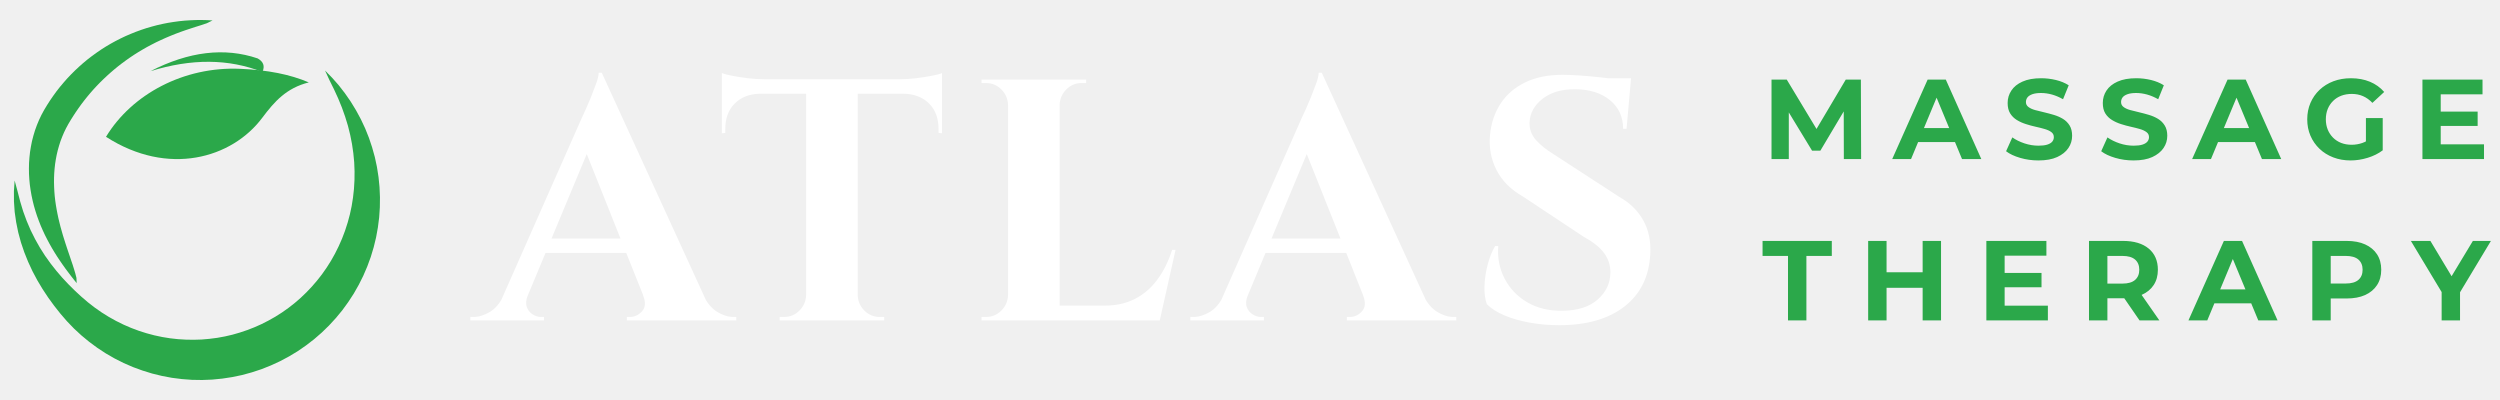
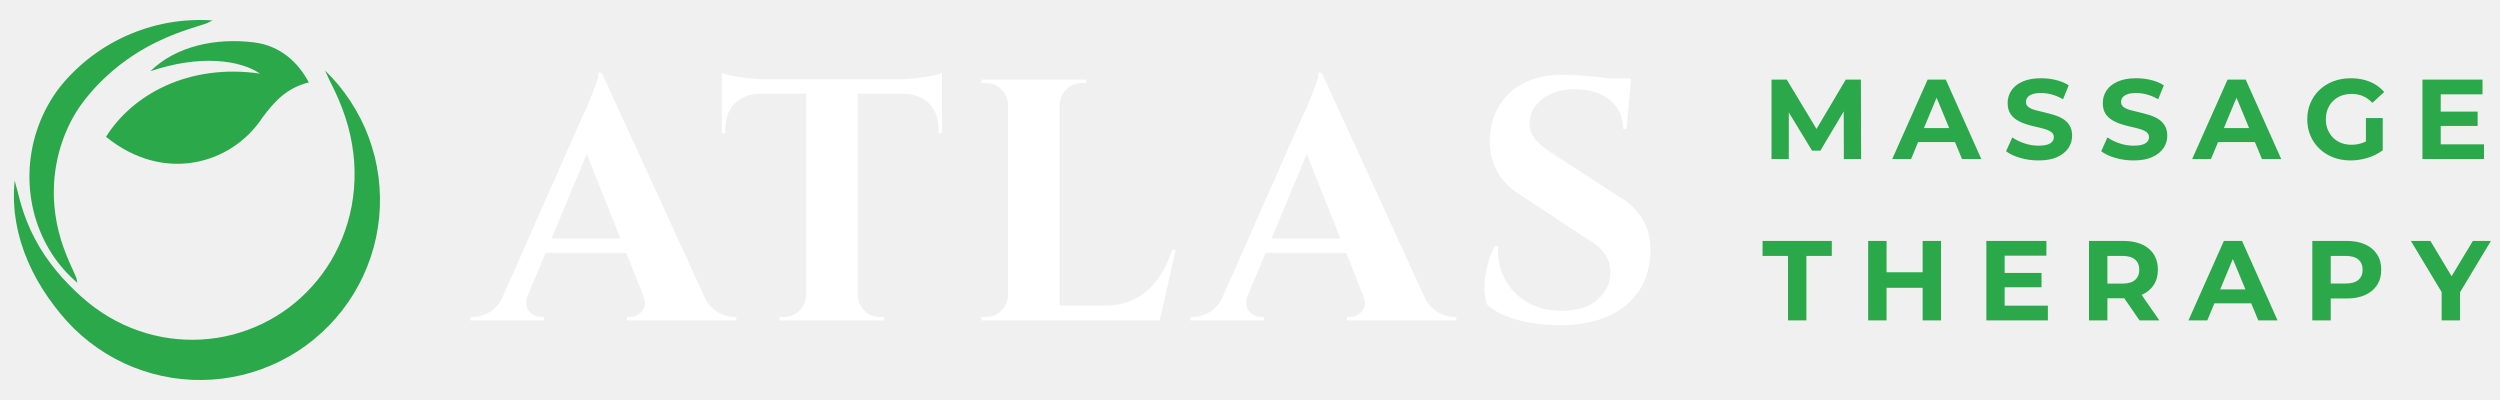
<svg xmlns="http://www.w3.org/2000/svg" viewBox="0 0 625 100" role="img" aria-label="Atlas Massage Therapy">
  <g fill="#2BA84A">
    <path d="M3.66 45.13L3.48 47.74L3.49 50.36L3.67 52.97L4.04 55.55L4.56 58.1L5.24 60.61L6.07 63.06L7.03 65.45L8.11 67.78L9.31 70.04L10.62 72.23L12.02 74.35L13.51 76.4L15.08 78.39L16.73 80.3L18.49 82.13L20.35 83.85L22.3 85.46L24.33 86.96L26.45 88.35L28.64 89.61L30.9 90.75L33.22 91.76L35.6 92.63L38.02 93.38L40.47 93.98L42.96 94.45L45.47 94.77L47.99 94.96L50.52 95L53.05 94.9L55.57 94.65L58.07 94.27L60.55 93.75L62.99 93.08L65.39 92.29L67.74 91.35L70.04 90.29L72.27 89.1L74.44 87.79L76.52 86.35L78.52 84.81L80.43 83.15L82.25 81.38L83.96 79.52L85.57 77.57L87.06 75.52L88.44 73.4L89.69 71.2L90.82 68.94L91.82 66.61L92.69 64.24L93.42 61.82L94.02 59.36L94.47 56.87L94.79 54.36L94.96 51.83L94.99 49.3L94.88 46.77L94.63 44.26L94.24 41.76L93.71 39.28L93.03 36.84L92.23 34.45L91.29 32.1L90.21 29.8L89.01 27.58L87.69 25.42L86.25 23.34L84.7 21.34L83.03 19.44L81.26 17.63L81.26 17.63L82.37 20.05L83.5 22.33L84.54 24.6L85.47 26.87L86.28 29.15L86.98 31.43L87.55 33.72L88 36L88.33 38.28L88.55 40.55L88.64 42.8L88.62 45.03L88.49 47.23L88.25 49.41L87.91 51.54L87.46 53.64L86.9 55.7L86.25 57.71L85.51 59.66L84.67 61.56L83.75 63.41L82.75 65.19L81.66 66.91L80.5 68.57L79.26 70.15L77.95 71.67L76.58 73.11L75.15 74.48L73.66 75.77L72.11 76.98L70.51 78.11L68.86 79.16L67.16 80.12L65.42 81.01L63.65 81.8L61.83 82.51L59.99 83.13L58.12 83.67L56.22 84.11L54.3 84.46L52.36 84.71L50.41 84.88L48.44 84.94L46.47 84.91L44.49 84.79L42.51 84.57L40.54 84.25L38.57 83.83L36.62 83.31L34.68 82.69L32.76 81.97L30.87 81.15L29.01 80.23L27.18 79.21L25.39 78.09L23.65 76.87L21.95 75.55L20.31 74.14L18.7 72.65L17.12 71.08L15.57 69.43L14.08 67.69L12.64 65.86L11.26 63.93L9.97 61.9L8.77 59.77L7.66 57.55L6.67 55.23L5.79 52.83L5.04 50.35L4.38 47.79L3.66 45.13Z" />
-     <path d="M53.14 5.11L51.74 5.03L50.35 5L48.95 5.01L47.56 5.07L46.16 5.16L44.78 5.3L43.39 5.49L42.01 5.71L40.64 5.98L39.28 6.29L37.93 6.65L36.59 7.04L35.27 7.48L33.95 7.96L32.66 8.48L31.38 9.03L30.12 9.63L28.87 10.27L27.65 10.94L26.45 11.65L25.27 12.4L24.12 13.19L22.99 14.01L21.88 14.86L20.81 15.75L19.76 16.68L18.74 17.63L17.75 18.62L16.79 19.63L15.87 20.68L14.97 21.75L14.11 22.85L13.29 23.98L12.5 25.13L11.75 26.3L11.03 27.5L10.36 28.73L9.76 29.99L9.23 31.27L8.75 32.59L8.35 33.92L8 35.27L7.73 36.63L7.51 37.99L7.36 39.37L7.26 40.74L7.23 42.12L7.25 43.48L7.33 44.84L7.46 46.2L7.65 47.53L7.88 48.86L8.16 50.16L8.48 51.45L8.85 52.72L9.25 53.96L9.7 55.19L10.17 56.39L10.68 57.56L11.22 58.72L11.79 59.84L12.38 60.95L12.99 62.03L13.62 63.08L14.27 64.11L14.94 65.12L15.62 66.11L16.31 67.08L17.02 68.03L17.73 68.97L18.45 69.89L19.17 70.79L19.17 70.79L19.11 69.47L18.82 68.33L18.49 67.23L18.15 66.15L17.79 65.1L17.44 64.05L17.08 63L16.73 61.96L16.39 60.92L16.06 59.88L15.73 58.83L15.43 57.77L15.13 56.71L14.86 55.64L14.6 54.56L14.37 53.47L14.16 52.37L13.97 51.26L13.81 50.14L13.68 49.01L13.59 47.88L13.53 46.74L13.5 45.59L13.51 44.44L13.56 43.28L13.65 42.13L13.78 40.97L13.96 39.82L14.18 38.67L14.45 37.53L14.77 36.4L15.13 35.28L15.55 34.18L16.01 33.1L16.53 32.03L17.09 31L17.69 29.99L18.32 28.99L18.97 28L19.64 27.03L20.33 26.07L21.05 25.13L21.79 24.2L22.55 23.29L23.34 22.39L24.15 21.51L24.98 20.65L25.84 19.81L26.72 18.98L27.62 18.17L28.54 17.38L29.49 16.6L30.46 15.85L31.45 15.12L32.47 14.4L33.5 13.71L34.56 13.04L35.65 12.39L36.75 11.76L37.88 11.16L39.03 10.57L40.2 10.02L41.39 9.48L42.6 8.97L43.84 8.47L45.09 8L46.37 7.55L47.67 7.12L48.99 6.69L50.34 6.27L51.71 5.81L53.14 5.11Z" />
-     <path d="M26.5 34.2C33 23.5 46 16.6 60 17.2C67 17.5 72.5 18.6 77.2 20.6C71.6 22 68.6 25.4 65.6 29.4C58 39.6 42 44.2 26.5 34.2Z" />
-     <path d="M37.6 17.8Q52 10.4 64.4 14.6Q66.6 15.8 65.6 18Q53 13 37.6 17.8Z" />
+     <path d="M53.14 5.11L51.74 5.03L50.35 5L48.95 5.01L47.56 5.07L46.16 5.16L44.78 5.3L43.39 5.49L42.01 5.71L40.64 5.98L39.28 6.29L37.93 6.65L36.59 7.04L35.27 7.48L33.95 7.96L32.66 8.48L31.38 9.03L30.12 9.63L28.87 10.27L27.65 10.94L26.45 11.65L25.27 12.4L24.12 13.19L22.99 14.01L21.88 14.86L20.81 15.75L19.76 16.68L18.74 17.63L17.75 18.62L16.79 19.63L15.87 20.68L14.98 21.75L14.14 22.87L13.35 24.02L12.61 25.2L11.92 26.41L11.27 27.64L10.67 28.89L10.12 30.16L9.62 31.45L9.17 32.76L8.76 34.08L8.41 35.41L8.11 36.75L7.86 38.09L7.66 39.44L7.51 40.8L7.41 42.15L7.36 43.5L7.36 44.85L7.41 46.19L7.51 47.53L7.66 48.85L7.85 50.16L8.09 51.46L8.38 52.75L8.71 54.02L9.09 55.26L9.51 56.49L9.98 57.7L10.48 58.88L11.03 60.04L11.62 61.17L12.24 62.27L12.9 63.34L13.59 64.38L14.32 65.39L15.09 66.36L15.88 67.3L16.7 68.21L17.55 69.07L18.43 69.9L19.33 70.69L19.33 70.69L19.09 69.48L18.64 68.43L18.18 67.4L17.71 66.37L17.26 65.35L16.82 64.31L16.4 63.27L16.01 62.22L15.64 61.17L15.29 60.1L14.98 59.02L14.69 57.94L14.43 56.84L14.2 55.74L14 54.63L13.83 53.52L13.69 52.4L13.58 51.27L13.51 50.14L13.46 49.01L13.45 47.87L13.48 46.73L13.53 45.59L13.62 44.45L13.74 43.32L13.9 42.18L14.09 41.05L14.31 39.92L14.57 38.79L14.86 37.67L15.19 36.56L15.55 35.45L15.94 34.36L16.37 33.27L16.83 32.2L17.33 31.14L17.86 30.09L18.43 29.06L19.03 28.04L19.67 27.05L20.34 26.08L21.05 25.13L21.79 24.2L22.55 23.29L23.34 22.39L24.15 21.51L24.98 20.65L25.84 19.81L26.72 18.98L27.62 18.17L28.54 17.38L29.49 16.6L30.46 15.85L31.45 15.12L32.47 14.4L33.5 13.71L34.56 13.04L35.65 12.39L36.75 11.76L37.88 11.16L39.03 10.57L40.2 10.02L41.39 9.48L42.6 8.97L43.84 8.47L45.09 8L46.37 7.55L47.67 7.12L48.99 6.69L50.34 6.27L51.71 5.81L53.14 5.11Z" />
+     <path d="M26.5 34.2C33 23.8 47 15.8 65 18.4C60 15 50 13.6 37.6 17.8C44 11.5 54 9.4 63.5 10.6C70 11.4 74.5 15.5 77.2 20.6C71.6 22 68.6 25.4 65.6 29.4C58 41 41 46 26.5 34.2Z" />
  </g>
  <path fill="#FFFFFF" d="M145.20 34.78L150.44 18.18L178.57 79.58L163.09 79.58L145.20 34.78M125.93 73.82L131.95 73.82Q131.27 75.54 131.70 76.75Q132.13 77.95 133.16 78.59Q134.19 79.24 135.22 79.24L136 79.24L136 80.10L117.59 80.10L117.59 79.24Q117.59 79.24 117.98 79.24Q118.37 79.24 118.37 79.24Q120.34 79.24 122.45 77.99Q124.56 76.75 125.93 73.82M149.67 18.18L150.44 18.18L150.79 28.67L129.46 79.84L123.18 79.84L145.46 29.45Q145.71 28.93 146.36 27.51Q147 26.09 147.74 24.29Q148.47 22.48 149.07 20.80Q149.67 19.13 149.67 18.18M134.19 59.63L159.47 59.63L159.47 63.24L134.19 63.24L134.19 59.63M160.76 73.82L175.81 73.82Q177.28 76.75 179.34 77.99Q181.40 79.24 183.38 79.24Q183.38 79.24 183.73 79.24Q184.07 79.24 184.07 79.24L184.07 80.10L156.72 80.10L156.72 79.24L157.50 79.24Q159.22 79.24 160.51 77.82Q161.80 76.40 160.76 73.82M201.53 20.16L214.43 20.16L214.43 80.10L201.53 80.10L201.53 20.16M180.46 19.81L235.50 19.81L235.50 23.43L180.46 23.43L180.46 19.81M225.87 23.17L235.50 23.17L235.50 33.32L234.64 33.23L234.64 32.28Q234.64 28.24 232.27 25.88Q229.91 23.51 225.87 23.43L225.87 23.17M235.50 18.27L235.50 20.76L225.01 19.81Q226.90 19.81 229 19.56Q231.11 19.30 232.92 18.95Q234.72 18.61 235.50 18.27M201.53 73.82L201.79 73.82L201.79 80.10L194.91 80.10L194.91 79.24Q194.91 79.24 195.47 79.24Q196.02 79.24 196.02 79.24Q198.26 79.24 199.85 77.65Q201.44 76.06 201.53 73.82M214.17 80.10L214.17 73.82L214.43 73.82Q214.51 76.06 216.10 77.65Q217.70 79.24 219.93 79.24Q219.93 79.24 220.49 79.24Q221.05 79.24 221.05 79.24L221.05 80.10L214.17 80.10M180.46 23.17L190 23.17L190 23.43Q186.05 23.51 183.68 25.88Q181.32 28.24 181.32 32.28L181.32 33.23L180.46 33.32L180.46 23.17M180.46 20.76L180.46 18.27Q181.32 18.61 183.08 18.95Q184.84 19.30 186.99 19.56Q189.14 19.81 190.95 19.81M252.01 19.90L264.91 19.90L264.91 80.10L252.01 80.10L252.01 19.90M264.65 76.40L287.61 76.40L289.68 80.10L264.65 80.10L264.65 76.40M293.03 62.47L293.89 62.47L289.94 80.10L273.08 80.10L276.18 76.40Q280.48 76.40 283.74 74.72Q287.01 73.05 289.33 69.91Q291.66 66.77 293.03 62.47M252.01 73.82L252.27 73.82L252.27 80.10L245.39 80.10L245.39 79.24Q245.39 79.24 245.95 79.24Q246.51 79.24 246.51 79.24Q248.74 79.24 250.33 77.65Q251.92 76.06 252.01 73.82M252.27 19.90L252.27 26.18L252.01 26.18Q251.92 23.94 250.33 22.35Q248.74 20.76 246.51 20.76Q246.51 20.76 245.95 20.76Q245.39 20.76 245.39 20.76L245.39 19.90L252.27 19.90M264.91 26.18L264.65 26.18L264.65 19.90L271.53 19.90L271.53 20.76Q271.45 20.76 270.93 20.76Q270.41 20.76 270.41 20.76Q268.18 20.76 266.59 22.35Q265 23.94 264.91 26.18M325.20 34.78L330.44 18.18L358.56 79.58L343.08 79.58L325.20 34.78M305.93 73.82L311.95 73.82Q311.26 75.54 311.69 76.75Q312.12 77.95 313.16 78.59Q314.19 79.24 315.22 79.24L315.99 79.24L315.99 80.10L297.59 80.10L297.59 79.24Q297.59 79.24 297.98 79.24Q298.36 79.24 298.36 79.24Q300.34 79.24 302.45 77.99Q304.56 76.75 305.93 73.82M329.67 18.18L330.44 18.18L330.79 28.67L309.46 79.84L303.18 79.84L325.45 29.45Q325.71 28.93 326.36 27.51Q327 26.09 327.73 24.29Q328.46 22.48 329.07 20.80Q329.67 19.13 329.67 18.18M314.19 59.63L339.47 59.63L339.47 63.24L314.19 63.24L314.19 59.63M340.76 73.82L355.81 73.82Q357.27 76.75 359.34 77.99Q361.40 79.24 363.38 79.24Q363.38 79.24 363.72 79.24Q364.07 79.24 364.07 79.24L364.07 80.10L336.72 80.10L336.72 79.24L337.49 79.24Q339.21 79.24 340.50 77.82Q341.79 76.40 340.76 73.82M390.64 18.70Q392.36 18.70 394.90 18.87Q397.44 19.04 400.14 19.34Q402.85 19.64 404.88 19.94Q406.90 20.24 407.67 20.59L406.64 32.20L405.78 32.20Q405.78 27.73 402.47 25.02Q399.16 22.31 393.65 22.31Q388.66 22.31 385.61 24.72Q382.56 27.12 382.39 30.56Q382.30 33.14 384.02 35.04Q385.74 36.93 388.41 38.56L404.83 49.23Q408.79 51.46 410.81 55.07Q412.83 58.69 412.57 63.50Q412.14 71.93 406.12 76.62Q400.10 81.30 389.78 81.30Q386 81.30 382.43 80.66Q378.86 80.01 376.11 78.85Q373.36 77.69 371.72 76.06Q371.03 74.17 371.12 71.50Q371.21 68.83 371.94 66.08Q372.67 63.33 373.79 61.52L374.56 61.52Q374.22 65.91 376.15 69.65Q378.09 73.39 381.83 75.58Q385.57 77.78 390.73 77.69Q396.40 77.61 399.50 74.81Q402.60 72.02 402.60 68.06Q402.60 65.39 401 63.24Q399.41 61.09 395.80 59.12L380.75 49.14Q376.19 46.56 374.13 42.52Q372.07 38.48 372.50 33.75Q372.93 29.27 375.16 25.88Q377.40 22.48 381.31 20.59Q385.22 18.70 390.64 18.70M397.44 19.56L407.76 19.56L407.58 21.36L397.44 21.36" />
  <path fill="#2BA84A" d="M447.20 39.77L442.88 39.77L442.88 19.90L446.69 19.90L455.14 33.92L453.13 33.92L461.44 19.90L465.22 19.90L465.28 39.77L460.96 39.77L460.93 26.51L461.73 26.51L455.09 37.67L453.02 37.67L446.23 26.51L447.20 26.51M477.76 39.77L473.05 39.77L481.91 19.90L486.45 19.90L495.33 39.77L490.51 39.77L483.24 22.23L485.06 22.23L477.76 39.77M490.16 35.51L477.48 35.51L478.70 32.02L488.92 32.02M509.60 40.11Q507.22 40.11 505.04 39.47Q502.85 38.83 501.52 37.81L503.08 34.35Q504.35 35.25 506.10 35.84Q507.85 36.42 509.63 36.42Q511 36.42 511.83 36.15Q512.67 35.88 513.07 35.40Q513.46 34.91 513.46 34.29Q513.46 33.49 512.84 33.03Q512.22 32.56 511.19 32.26Q510.17 31.96 508.94 31.69Q507.70 31.42 506.47 31.02Q505.23 30.63 504.21 30Q503.19 29.38 502.55 28.36Q501.91 27.34 501.91 25.75Q501.91 24.04 502.84 22.64Q503.76 21.23 505.62 20.40Q507.48 19.56 510.29 19.56Q512.16 19.56 513.98 20Q515.79 20.44 517.18 21.32L515.76 24.81Q514.37 24.02 512.98 23.63Q511.59 23.25 510.26 23.25Q508.92 23.25 508.07 23.56Q507.22 23.87 506.85 24.37Q506.48 24.87 506.48 25.52Q506.48 26.29 507.11 26.75Q507.73 27.22 508.75 27.51Q509.78 27.79 511.01 28.07Q512.24 28.36 513.48 28.73Q514.71 29.10 515.74 29.72Q516.76 30.34 517.40 31.37Q518.03 32.39 518.03 33.95Q518.03 35.62 517.10 37.01Q516.16 38.40 514.30 39.26Q512.44 40.11 509.60 40.11M533.39 40.11Q531 40.11 528.82 39.47Q526.63 38.83 525.30 37.81L526.86 34.35Q528.14 35.25 529.88 35.84Q531.63 36.42 533.42 36.42Q534.78 36.42 535.62 36.15Q536.45 35.88 536.85 35.40Q537.25 34.91 537.25 34.29Q537.25 33.49 536.62 33.03Q536 32.56 534.98 32.26Q533.95 31.96 532.72 31.69Q531.49 31.42 530.25 31.02Q529.02 30.63 528 30Q526.97 29.38 526.33 28.36Q525.70 27.34 525.70 25.75Q525.70 24.04 526.62 22.64Q527.54 21.23 529.40 20.40Q531.26 19.56 534.07 19.56Q535.94 19.56 537.76 20Q539.57 20.44 540.96 21.32L539.55 24.81Q538.16 24.02 536.76 23.63Q535.37 23.25 534.04 23.25Q532.71 23.25 531.85 23.56Q531 23.87 530.63 24.37Q530.27 24.87 530.27 25.52Q530.27 26.29 530.89 26.75Q531.51 27.22 532.54 27.51Q533.56 27.79 534.79 28.07Q536.03 28.36 537.26 28.73Q538.50 29.10 539.52 29.72Q540.54 30.34 541.18 31.37Q541.82 32.39 541.82 33.95Q541.82 35.62 540.88 37.01Q539.94 38.40 538.08 39.26Q536.23 40.11 533.39 40.11M552.74 39.77L548.03 39.77L556.89 19.90L561.43 19.90L570.31 39.77L565.49 39.77L558.22 22.23L560.04 22.23L552.74 39.77M565.14 35.51L552.46 35.51L553.68 32.02L563.90 32.02M587.65 40.11Q585.29 40.11 583.32 39.35Q581.35 38.60 579.89 37.21Q578.43 35.82 577.62 33.95Q576.81 32.08 576.81 29.83Q576.81 27.59 577.62 25.72Q578.43 23.84 579.90 22.45Q581.38 21.06 583.36 20.31Q585.35 19.56 587.74 19.56Q590.37 19.56 592.49 20.44Q594.60 21.32 596.05 22.99L593.10 25.72Q592.02 24.58 590.74 24.03Q589.47 23.48 587.96 23.48Q586.51 23.48 585.32 23.93Q584.13 24.38 583.27 25.24Q582.40 26.09 581.93 27.25Q581.46 28.41 581.46 29.83Q581.46 31.22 581.93 32.39Q582.40 33.55 583.27 34.42Q584.13 35.28 585.31 35.74Q586.49 36.19 587.91 36.19Q589.27 36.19 590.56 35.75Q591.85 35.31 593.07 34.26L595.68 37.58Q594.06 38.80 591.92 39.45Q589.78 40.11 587.65 40.11M595.68 29.52L595.68 37.58L591.48 36.98L591.48 29.52M621 39.77L605.61 39.77L605.61 19.90L620.63 19.90L620.63 23.59L610.18 23.59L610.18 36.08L621 36.08L621 39.77M619.41 31.48L609.84 31.48L609.84 27.90L619.41 27.90M451.60 80.10L447 80.10L447 63.98L440.64 63.98L440.64 60.23L457.95 60.23L457.95 63.98L451.60 63.98M485.26 80.10L480.66 80.10L480.66 60.23L485.26 60.23L485.26 80.10M471.64 80.10L467.04 80.10L467.04 60.23L471.64 60.23L471.64 80.10M481 71.95L471.30 71.95L471.30 68.07L481 68.07M511.97 80.10L496.59 80.10L496.59 60.23L511.60 60.23L511.60 63.92L501.16 63.92L501.16 76.41L511.97 76.41L511.97 80.10M510.38 71.81L500.82 71.81L500.82 68.24L510.38 68.24M526.85 80.10L522.25 80.10L522.25 60.23L530.73 60.23Q534.88 60.23 537.18 62.15Q539.47 64.07 539.47 67.44Q539.47 69.66 538.42 71.26Q537.37 72.86 535.44 73.71Q533.52 74.57 530.85 74.57L524.80 74.57L526.85 72.55L526.85 80.10M539.84 80.10L534.88 80.10L529.91 72.89L534.82 72.89L539.84 80.10M526.85 61.79L526.85 73.06L524.80 70.90L530.59 70.90Q532.72 70.90 533.77 69.98Q534.82 69.06 534.82 67.44Q534.82 65.80 533.77 64.89Q532.72 63.98 530.59 63.98L524.80 63.98M551.82 80.10L547.11 80.10L555.97 60.23L560.51 60.23L569.39 80.10L564.57 80.10L557.30 62.56L559.12 62.56L551.82 80.10M564.23 75.84L551.54 75.84L552.76 72.35L562.98 72.35M582.68 80.10L578.08 80.10L578.08 60.23L586.68 60.23Q589.35 60.23 591.28 61.10Q593.21 61.97 594.26 63.58Q595.31 65.20 595.31 67.44Q595.31 69.66 594.26 71.27Q593.21 72.89 591.28 73.76Q589.35 74.62 586.68 74.62L580.64 74.62L582.68 72.55L582.68 80.10M582.68 61.79L582.68 73.06L580.64 70.88L586.42 70.88Q588.55 70.88 589.60 69.97Q590.65 69.06 590.65 67.44Q590.65 65.80 589.60 64.89Q588.55 63.98 586.42 63.98L580.64 63.98M615.01 80.10L610.41 80.10L610.41 71.98L611.46 74.76L602.72 60.23L607.60 60.23L614.30 71.39L611.49 71.39L618.22 60.23L622.73 60.23L613.99 74.76L615.01 71.98" />
</svg>
